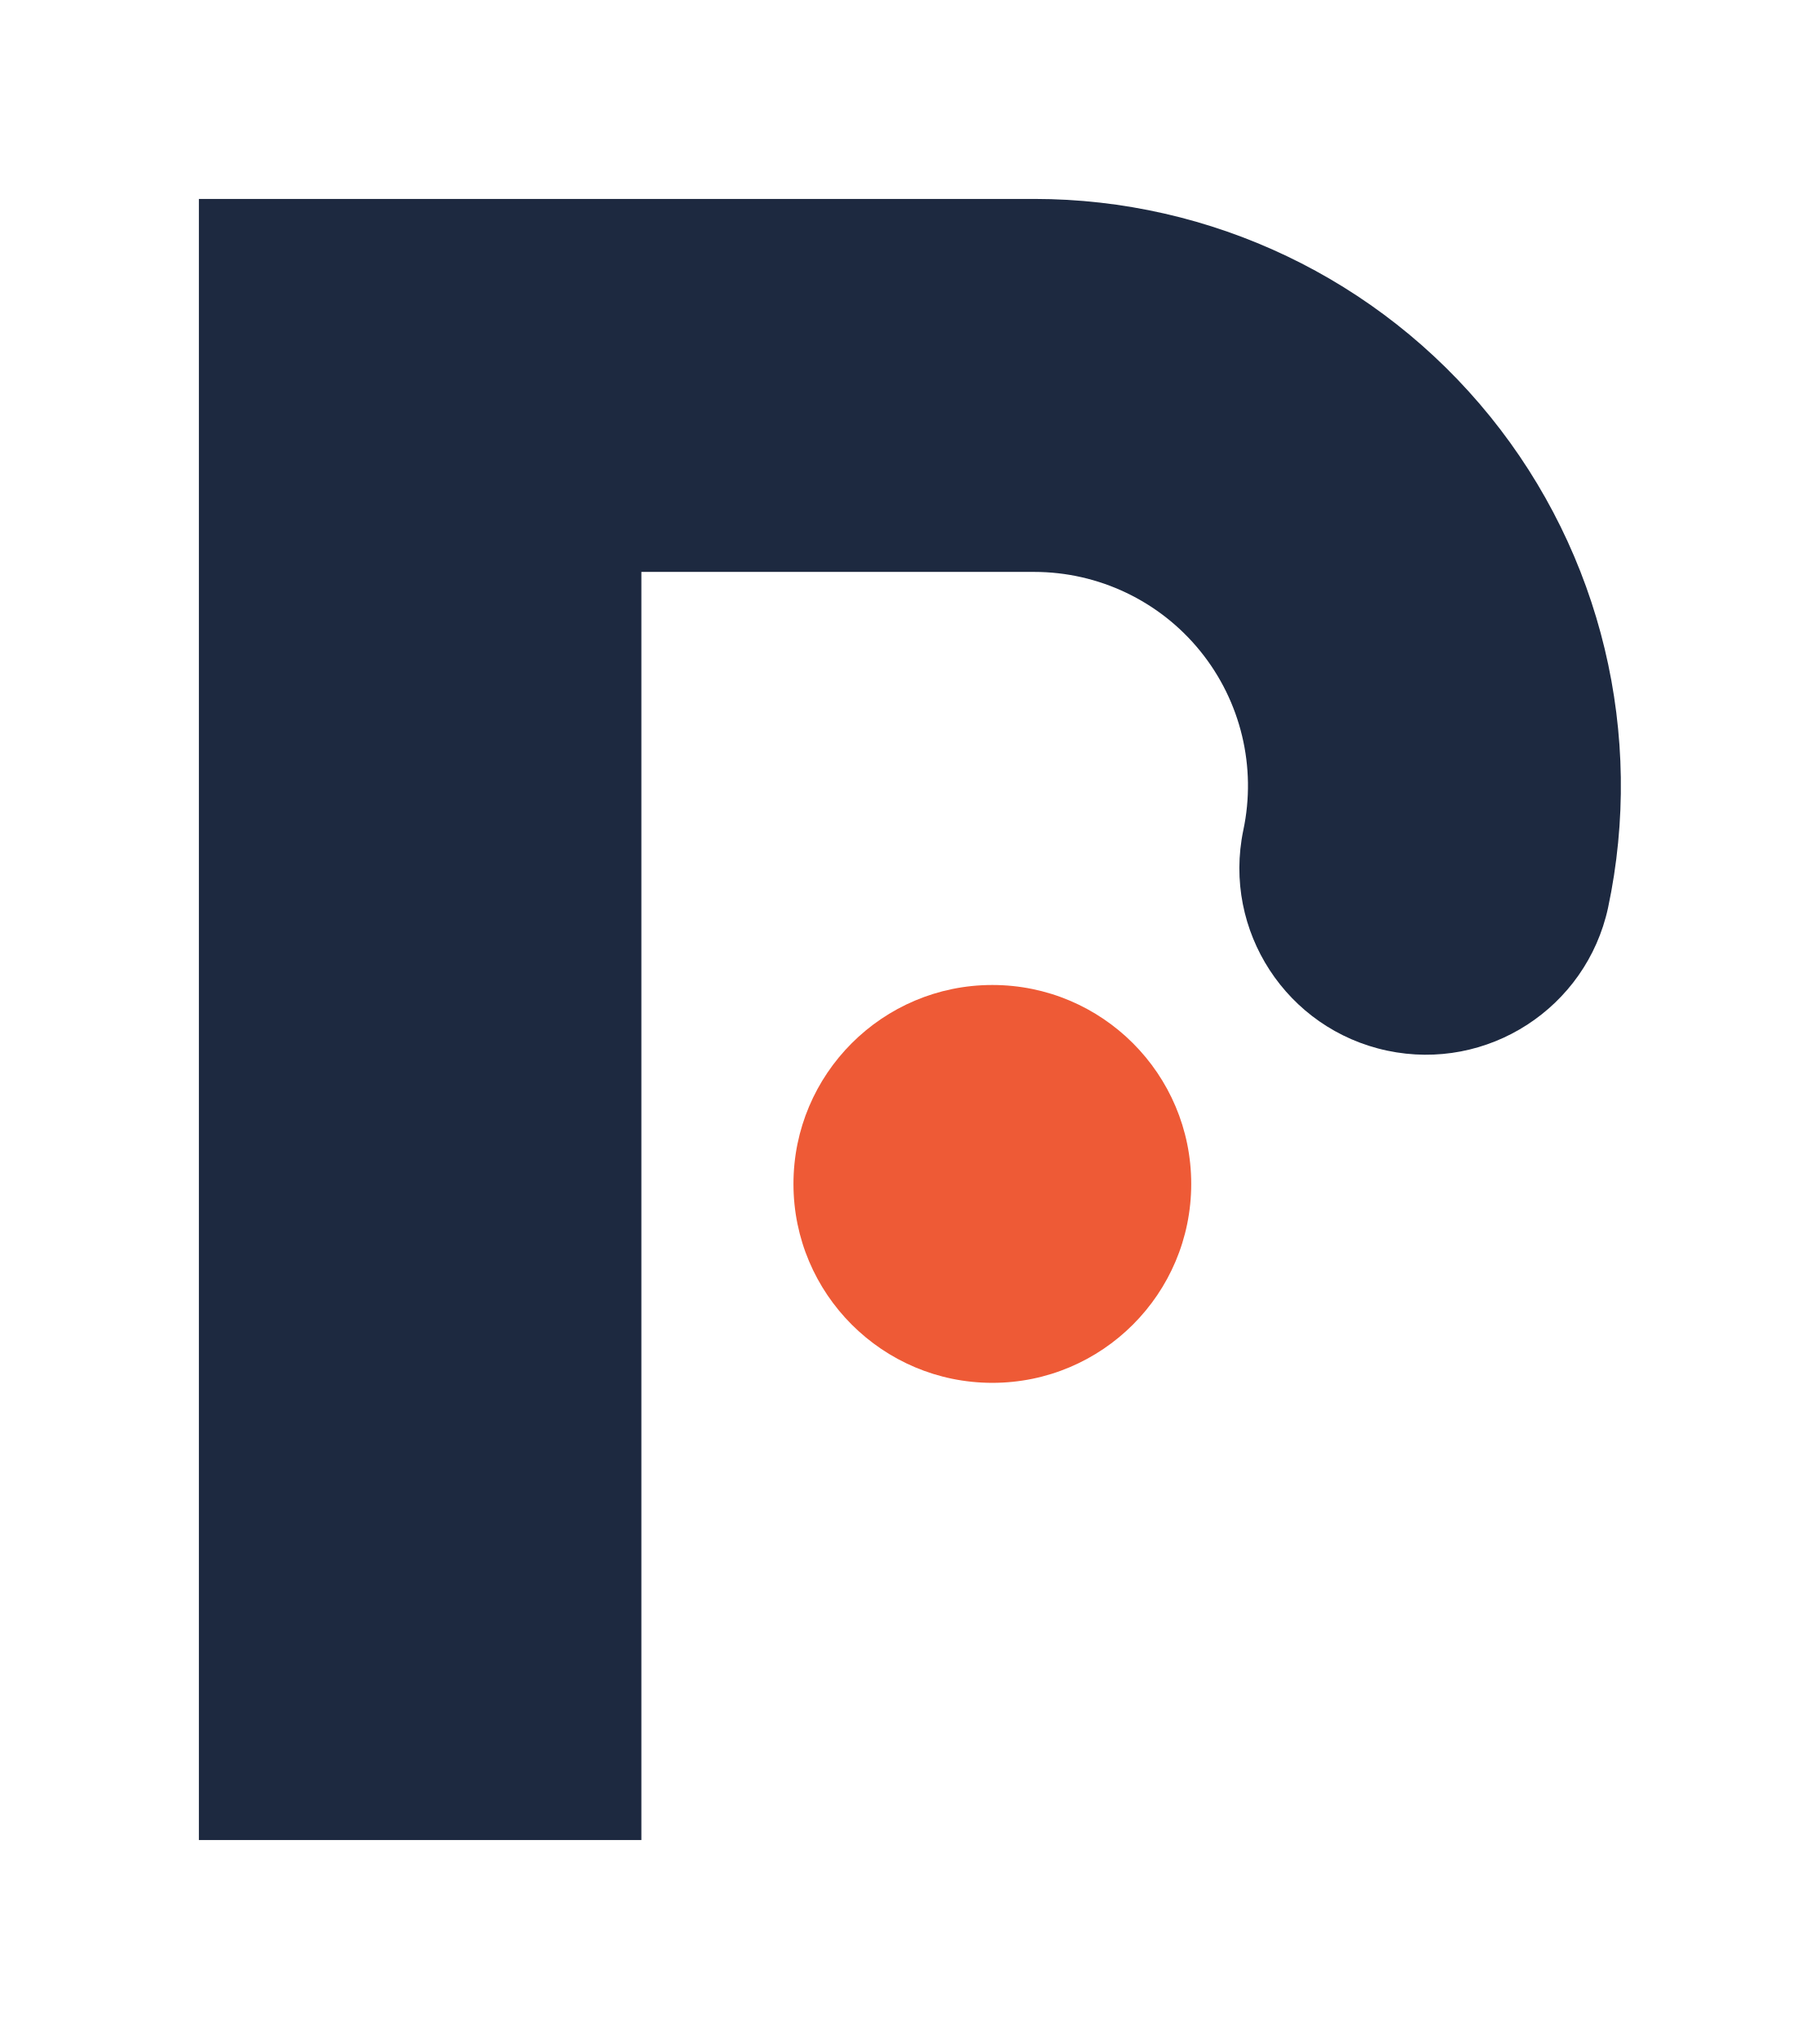
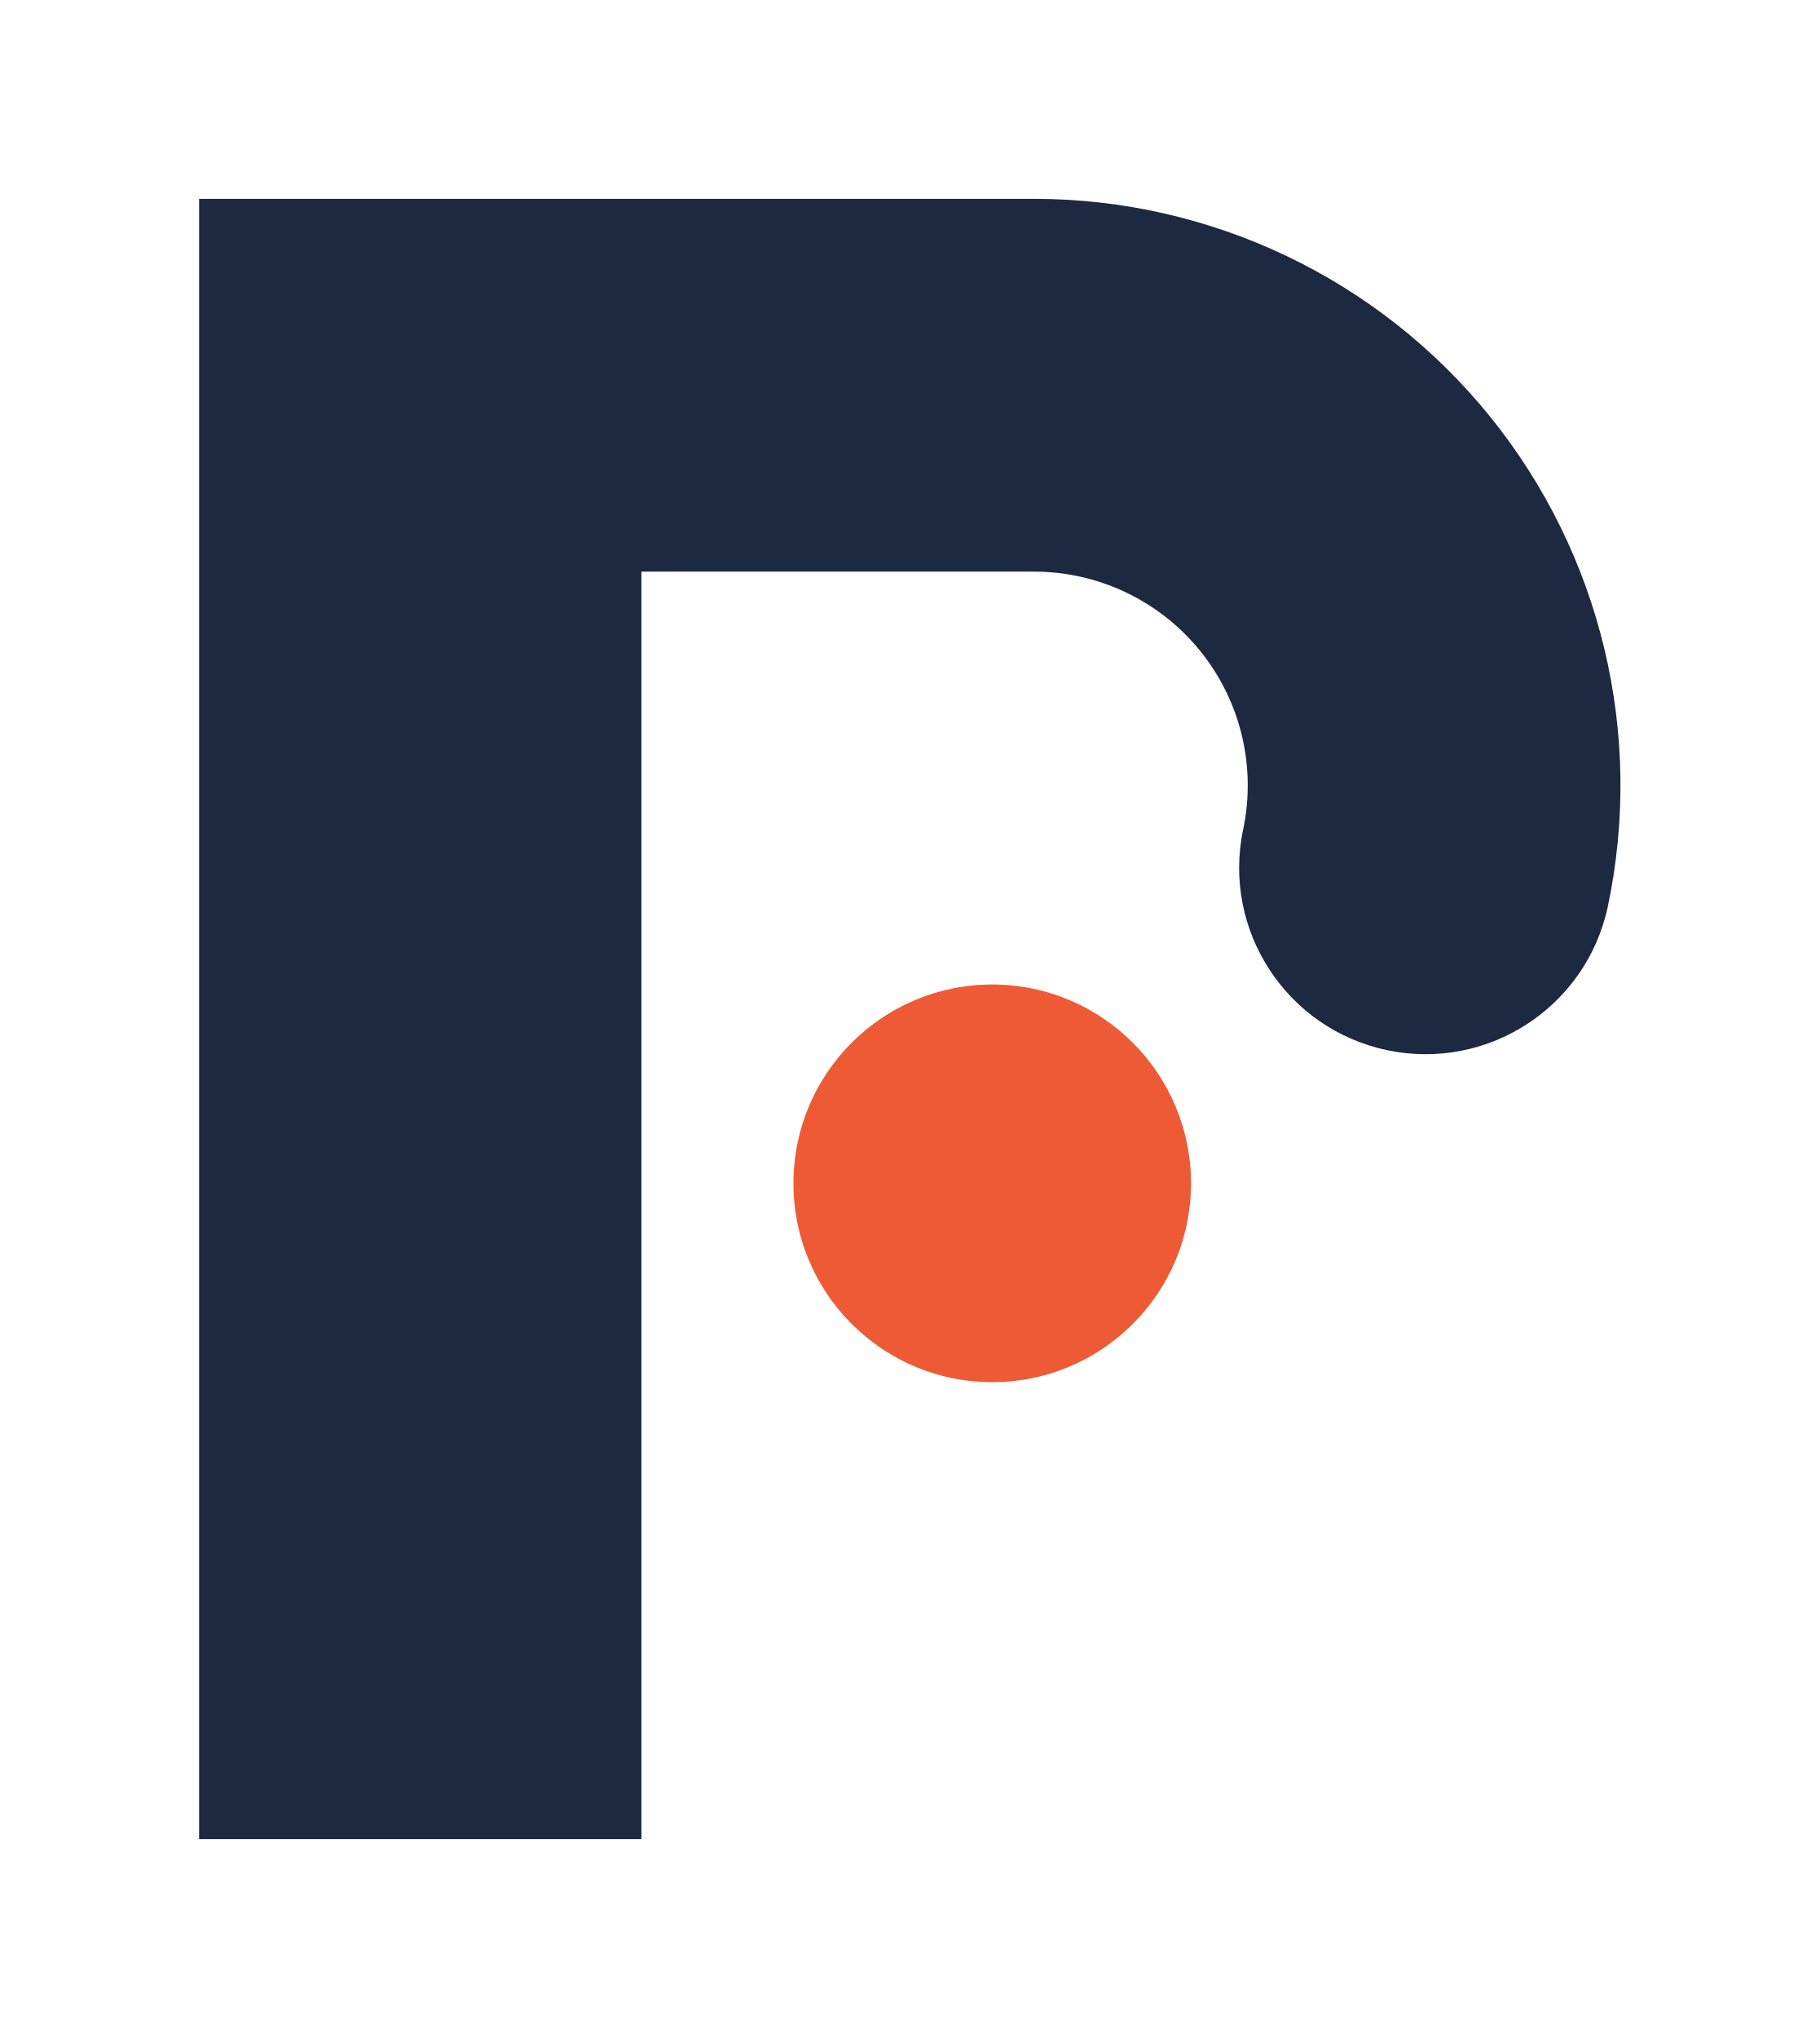
- <svg xmlns="http://www.w3.org/2000/svg" viewBox="-80 -80 732 820" width="732" height="820" role="img" aria-label="Play Before Pixels">
+ <svg xmlns="http://www.w3.org/2000/svg" viewBox="-80 -80 732 820" width="893" height="1000" role="img" aria-label="Play Before Pixels">
  <path class="p" fill="#1D2940" d="M0 660V0H336A236 236 0 0 1 566.84 285.07A75 75 0 0 1 420.12 253.88A86 86 0 0 0 336 150H178V660Z" />
  <g class="b" fill="#EE5A36">
    <circle cx="319.17" cy="396.12" r="80" />
  </g>
</svg>
